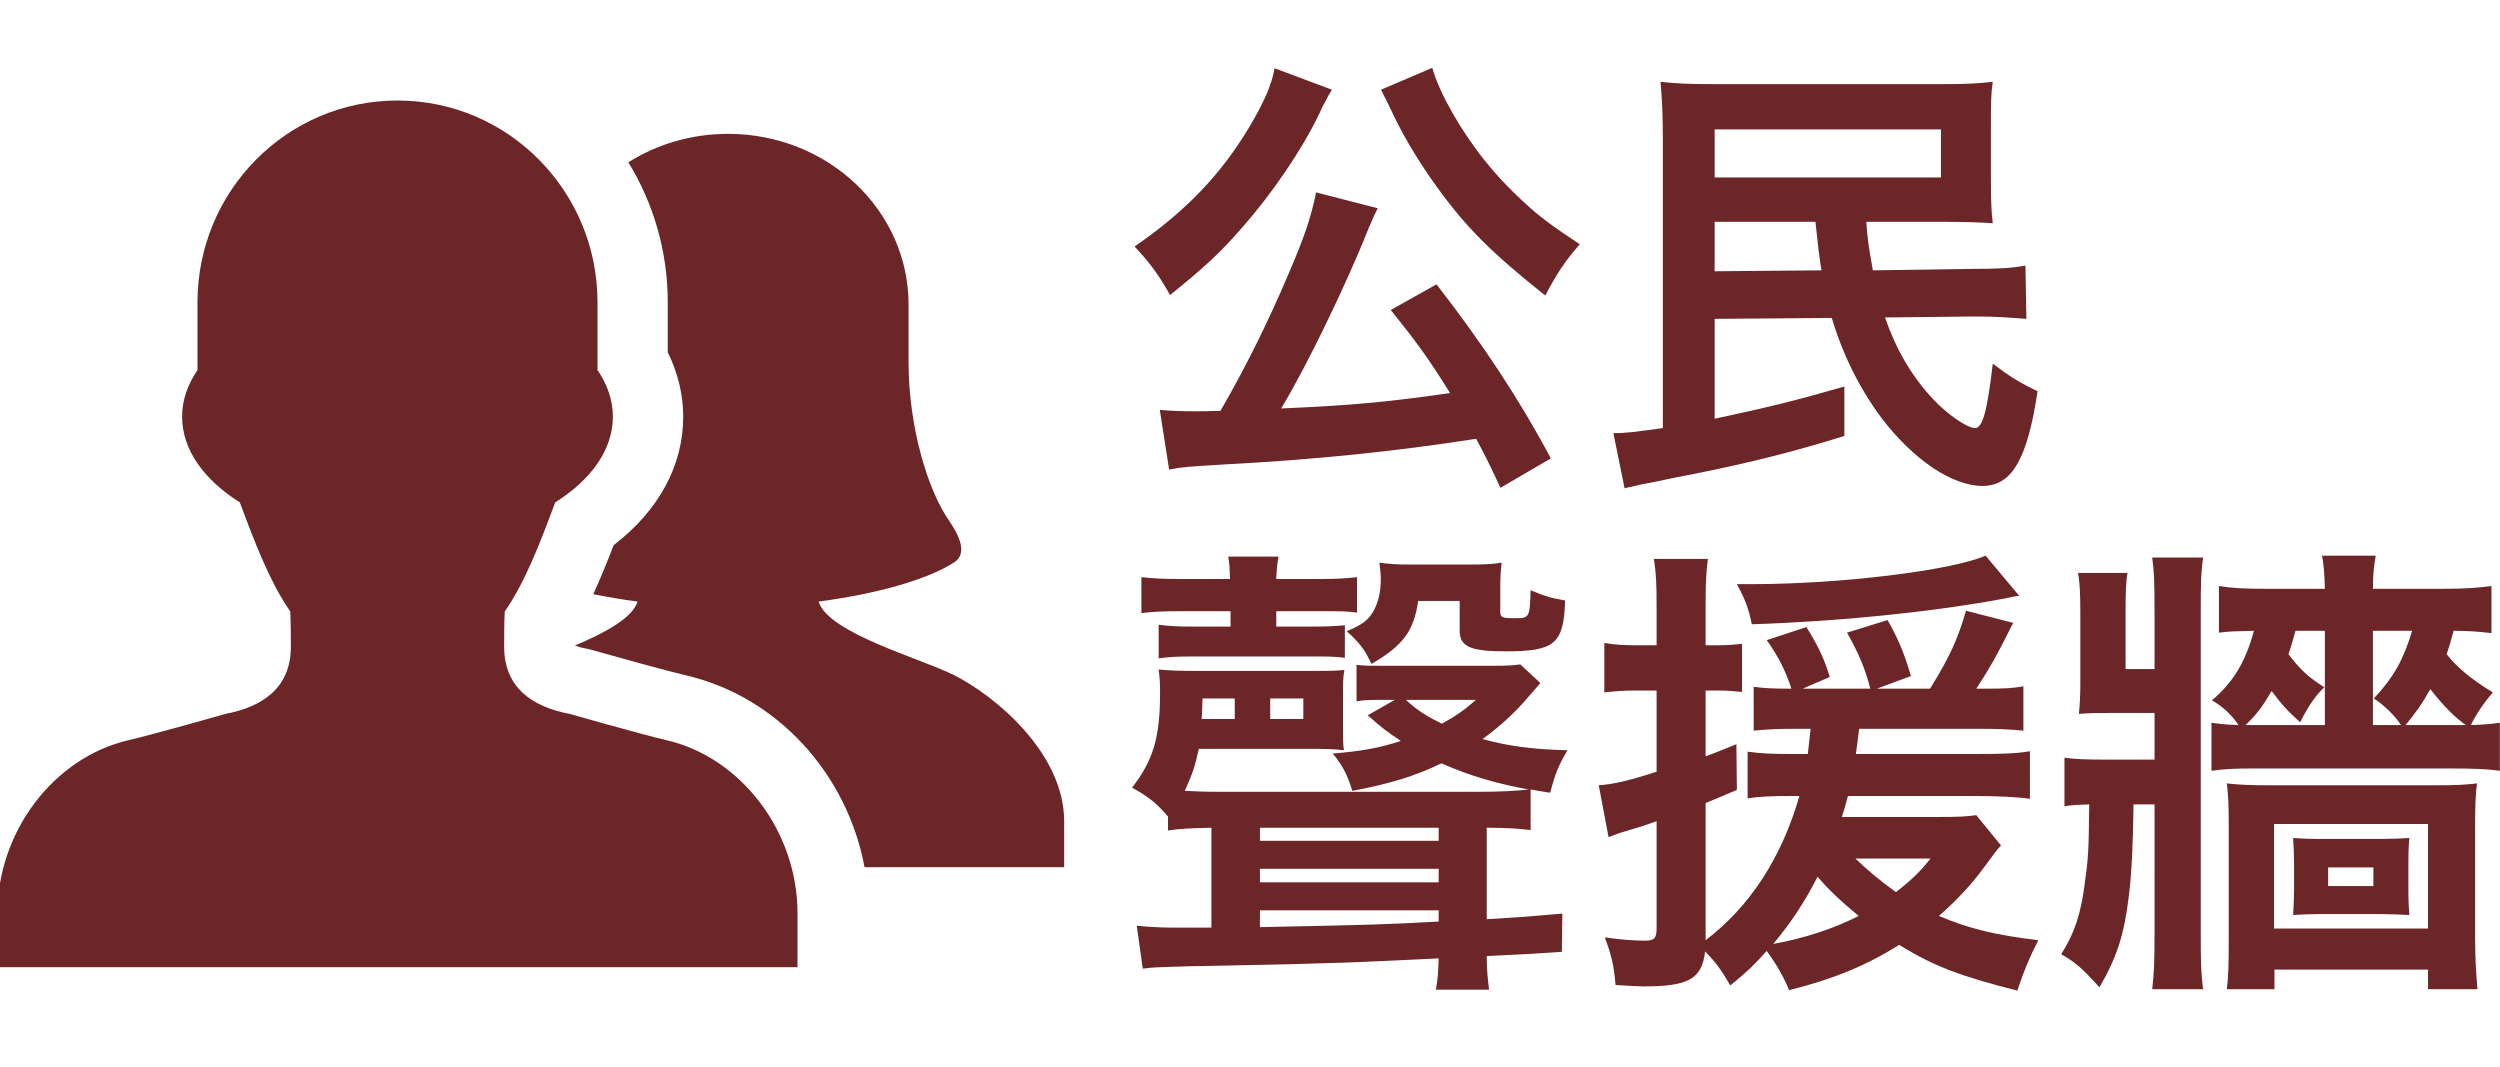
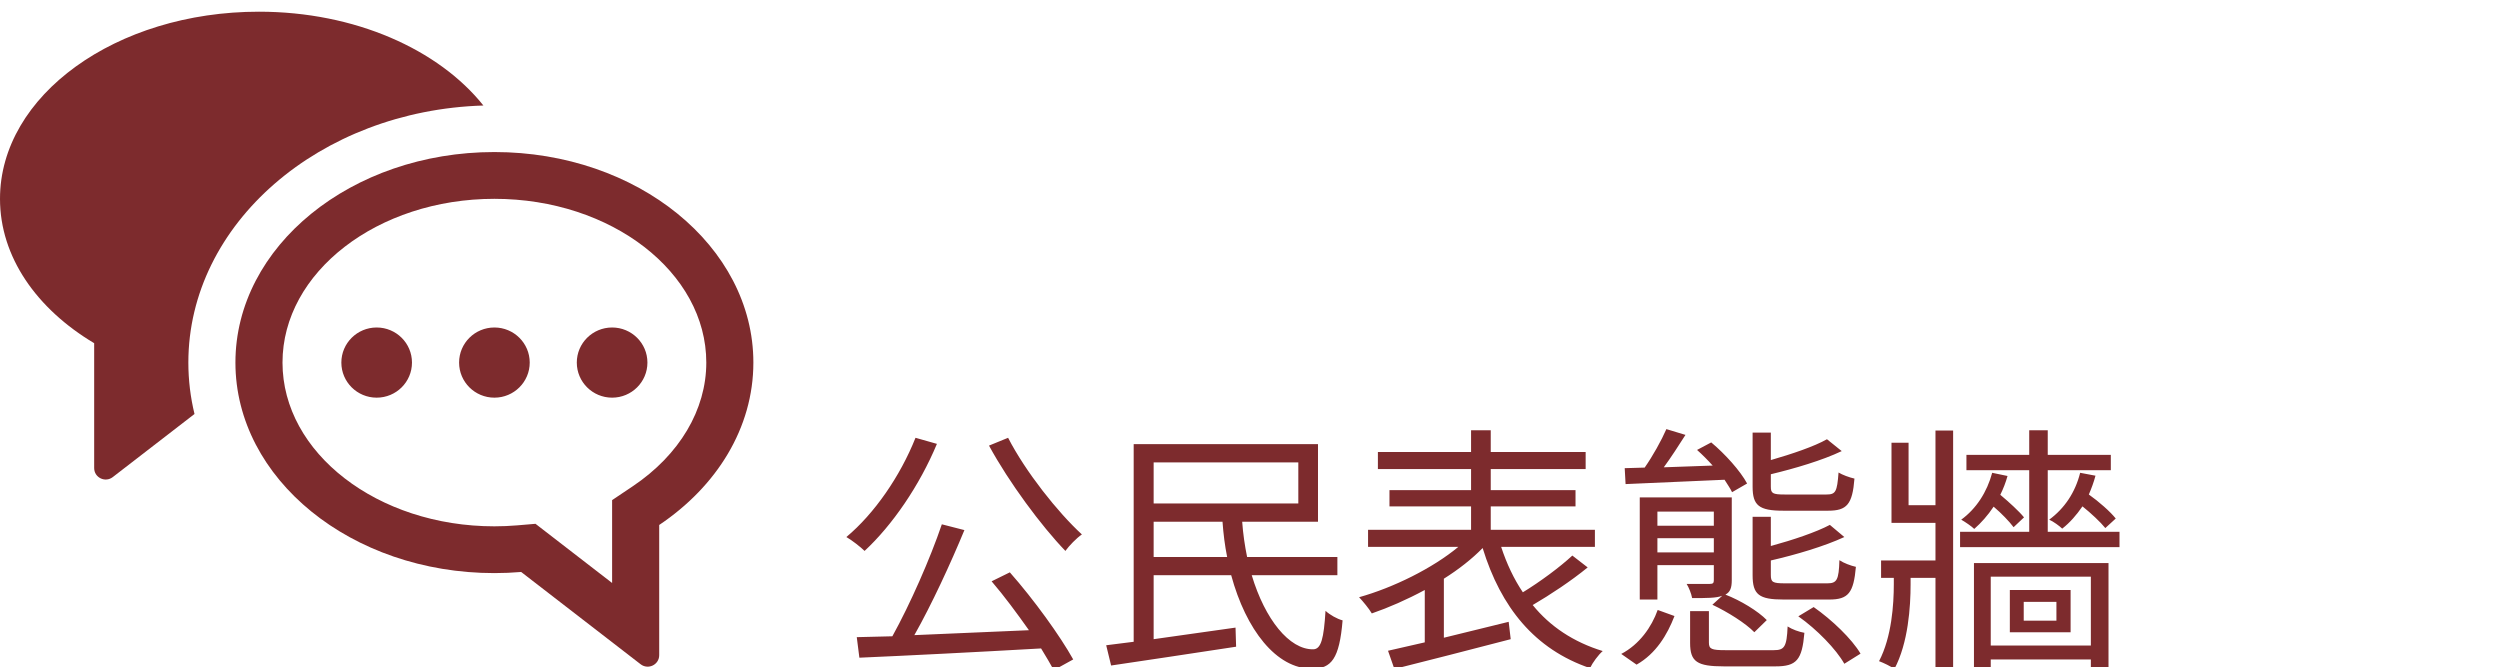
- <svg xmlns="http://www.w3.org/2000/svg" width="150px" height="64px" viewBox="0 0 150 64" version="1.1">
+ <svg xmlns="http://www.w3.org/2000/svg" width="135px" height="36px" viewBox="0 0 135 36" version="1.1">
  <defs />
  <g id="Page-1" stroke="none" stroke-width="1" fill="none" fill-rule="evenodd">
-     <g id="people-selected">
-       <g id="聲援牆-+-公民" transform="translate(67, 4)" fill="#6C2628">
-         <path d="M26.051,23.504 C24.175,19.976 21.935,16.588 19.191,13.06 L16.447,14.6 C18.043,16.588 18.715,17.512 20.003,19.584 C16.279,20.116 14.291,20.312 9.867,20.508 C11.295,18.184 13.787,13.06 15.103,9.728 C15.383,9.056 15.495,8.832 15.663,8.496 L11.967,7.544 C11.659,9.056 11.267,10.204 10.343,12.36 C9.111,15.272 7.711,18.1 6.227,20.648 C5.443,20.676 5.275,20.676 4.631,20.676 C3.847,20.676 3.203,20.648 2.587,20.592 L3.147,24.176 C3.987,24.008 4.211,24.008 6.423,23.868 C11.827,23.588 16.727,23.084 21.571,22.328 C22.075,23.28 22.327,23.756 23.027,25.268 L26.051,23.504 Z M9.475,0.096 C9.307,1.076 8.859,2.084 7.991,3.568 C6.255,6.48 4.155,8.664 1.075,10.792 C1.943,11.716 2.503,12.444 3.203,13.704 C5.247,12.052 6.171,11.212 7.515,9.672 C9.335,7.6 11.099,5.024 12.163,2.812 C12.359,2.364 12.359,2.364 12.527,2.084 C12.611,1.944 12.639,1.86 12.667,1.804 C12.807,1.552 12.807,1.552 12.919,1.384 L9.475,0.096 Z M15.859,1.384 C15.943,1.552 15.943,1.552 16.083,1.832 C16.279,2.196 16.279,2.196 16.363,2.392 C16.503,2.7 16.615,2.896 16.671,3.036 C17.343,4.408 18.211,5.836 19.247,7.264 C21.011,9.7 22.523,11.184 25.715,13.732 C26.415,12.416 26.863,11.716 27.787,10.652 C26.219,9.616 25.855,9.336 25.127,8.748 C23.895,7.684 22.915,6.676 22.047,5.584 C20.619,3.792 19.331,1.524 18.939,0.068 L15.859,1.384 Z M49.515,9.308 C50.803,9.308 51.643,9.336 52.567,9.392 C52.483,8.748 52.455,8.02 52.455,6.816 L52.455,3.596 C52.455,2.196 52.455,1.636 52.567,0.908 C51.643,1.02 50.887,1.048 49.431,1.048 L36.019,1.048 C34.367,1.048 33.639,1.02 32.631,0.908 C32.715,1.888 32.771,2.812 32.771,4.296 L32.771,21.684 C31.147,21.908 30.559,21.992 29.803,21.992 L30.475,25.296 C30.867,25.212 30.979,25.184 31.455,25.072 C32.155,24.932 32.155,24.932 32.603,24.848 C33.051,24.736 34.115,24.54 34.955,24.372 C38.231,23.7 40.471,23.14 43.663,22.16 L43.663,19.192 C40.555,20.088 39.015,20.452 35.879,21.124 L35.879,15.132 L42.907,15.076 C43.579,17.316 44.587,19.332 45.903,21.096 C47.807,23.588 50.131,25.156 51.951,25.156 C53.715,25.156 54.639,23.56 55.255,19.472 C54.191,18.968 53.603,18.604 52.567,17.82 C52.231,20.704 51.951,21.684 51.503,21.684 C51.027,21.684 49.823,20.844 49.011,19.976 C47.695,18.576 46.771,16.98 46.099,15.048 L51.111,14.992 L51.839,14.992 C52.651,14.992 53.491,15.048 54.583,15.132 L54.527,11.94 C53.687,12.08 53.043,12.136 51.111,12.136 L45.371,12.22 C45.119,10.792 45.035,10.26 44.979,9.308 L49.515,9.308 Z M41.927,9.308 C42.067,10.652 42.179,11.632 42.291,12.22 L35.879,12.276 L35.879,9.308 L41.927,9.308 Z M35.879,3.764 L49.459,3.764 L49.459,6.648 L35.879,6.648 L35.879,3.764 Z" id="公民" />
-         <path d="M6.132,43.508 C5.32,43.508 4.648,43.48 4.088,43.452 C4.564,42.388 4.704,41.968 4.928,40.932 L11.312,40.932 C12.516,40.932 12.964,40.932 13.636,41.016 C13.58,40.68 13.58,40.26 13.58,39.42 L13.58,37.656 C13.58,36.984 13.58,36.648 13.664,36.2 C13.076,36.256 12.74,36.256 11.396,36.256 L4.844,36.256 C3.668,36.256 3.164,36.228 2.52,36.172 C2.576,36.62 2.604,36.872 2.604,37.6 C2.604,40.26 2.184,41.632 0.924,43.256 C1.96,43.844 2.38,44.18 3.08,44.992 L3.08,45.832 C3.78,45.72 4.396,45.692 5.684,45.664 L5.684,51.656 L3.276,51.656 C2.576,51.656 1.764,51.6 1.204,51.544 L1.568,54.12 C2.184,54.036 2.436,54.036 3.332,54.008 C4.088,53.98 4.088,53.98 5.628,53.952 C10.192,53.868 11.06,53.84 13.72,53.756 C15.792,53.672 16.996,53.616 19.32,53.504 C19.292,54.4 19.264,54.764 19.152,55.38 L22.344,55.38 C22.26,54.708 22.204,54.148 22.204,53.364 C24.052,53.28 25.564,53.196 26.712,53.112 L26.74,50.816 C24.5,51.012 24.5,51.012 22.204,51.152 L22.204,45.664 C23.464,45.664 24.136,45.72 24.836,45.804 L24.836,43.368 C25.312,43.452 25.452,43.48 26.012,43.564 C26.292,42.472 26.516,41.912 27.048,41.016 C24.92,40.96 23.492,40.764 21.952,40.344 C22.988,39.588 23.912,38.748 24.668,37.852 C25.06,37.404 25.256,37.18 25.424,36.984 L24.22,35.864 C23.772,35.92 23.436,35.948 22.512,35.948 L16.044,35.948 C15.12,35.948 14.896,35.948 14.392,35.892 L14.392,38.076 C14.924,37.992 15.204,37.992 16.184,37.992 L16.688,37.992 L15.064,38.916 C15.876,39.644 16.24,39.924 17.052,40.456 C15.68,40.904 14.644,41.072 12.964,41.212 C13.552,41.912 13.86,42.528 14.14,43.452 C16.352,43.032 17.864,42.584 19.488,41.8 C21.196,42.556 22.848,43.032 24.724,43.368 C24.024,43.452 23.072,43.508 21.672,43.508 L6.132,43.508 Z M21.56,37.992 C20.86,38.608 20.328,38.972 19.516,39.42 C18.592,38.972 17.976,38.58 17.36,37.992 L21.56,37.992 Z M8.596,50.62 L19.32,50.62 L19.32,51.292 C16.24,51.46 15.624,51.488 8.596,51.628 L8.596,50.62 Z M8.596,48.94 L8.596,48.128 L19.32,48.128 L19.32,48.94 L8.596,48.94 Z M8.596,46.448 L8.596,45.664 L19.32,45.664 L19.32,46.448 L8.596,46.448 Z M7.084,37.908 L7.084,39.14 L5.096,39.14 C5.124,38.916 5.124,38.664 5.152,37.908 L7.084,37.908 Z M9.212,39.14 L9.212,37.908 L11.2,37.908 L11.2,39.14 L9.212,39.14 Z M6.832,32.672 L6.832,33.596 L4.676,33.596 C3.668,33.596 3.136,33.568 2.52,33.484 L2.52,35.5 C3.136,35.416 3.528,35.388 4.648,35.388 L11.508,35.388 C12.768,35.388 13.104,35.388 13.692,35.472 L13.692,33.512 C13.132,33.568 12.656,33.596 11.536,33.596 L9.576,33.596 L9.576,32.672 L12.236,32.672 C13.468,32.672 13.804,32.672 14.42,32.756 L14.42,30.628 C13.692,30.712 13.104,30.74 12.18,30.74 L9.576,30.74 C9.604,30.096 9.632,29.816 9.716,29.396 L6.692,29.396 C6.776,29.844 6.776,30.068 6.804,30.74 L3.892,30.74 C2.828,30.74 2.24,30.712 1.484,30.628 L1.484,32.784 C2.24,32.7 2.716,32.672 3.892,32.672 L6.832,32.672 Z M20.58,32.056 L20.58,33.82 C20.58,34.8 21.196,35.08 23.352,35.08 C26.292,35.08 26.824,34.632 26.908,32.028 C26.068,31.888 25.62,31.748 24.836,31.412 C24.78,33.092 24.78,33.092 23.828,33.092 C23.128,33.092 23.016,33.036 23.016,32.7 L23.016,31.3 C23.016,30.656 23.044,30.236 23.1,29.76 C22.596,29.844 22.176,29.872 21.056,29.872 L17.724,29.872 C16.744,29.872 16.408,29.844 15.764,29.76 C15.82,30.18 15.848,30.46 15.848,30.74 C15.848,31.58 15.68,32.196 15.372,32.728 C15.064,33.232 14.728,33.484 13.804,33.876 C14.588,34.576 14.896,34.996 15.288,35.836 C17.164,34.744 17.836,33.876 18.088,32.056 L20.58,32.056 Z M41.636,39.728 C41.58,40.288 41.552,40.484 41.468,41.24 L40.544,41.24 C39.424,41.24 38.612,41.212 37.856,41.1 L37.856,43.9 C38.584,43.788 39.34,43.76 40.488,43.76 L40.964,43.76 C39.9,47.456 37.996,50.396 35.336,52.412 L35.336,44.18 C36.176,43.844 36.316,43.76 37.212,43.396 L37.184,40.652 C36.288,41.016 35.952,41.156 35.336,41.38 L35.336,37.432 L36.064,37.432 C36.624,37.432 36.988,37.46 37.52,37.516 L37.52,34.632 C36.988,34.688 36.624,34.716 36.064,34.716 L35.336,34.716 L35.336,32.392 C35.336,30.992 35.364,30.32 35.476,29.536 L32.228,29.536 C32.368,30.348 32.396,31.02 32.396,32.42 L32.396,34.716 L31.192,34.716 C30.408,34.716 29.904,34.688 29.26,34.576 L29.26,37.544 C30.016,37.46 30.492,37.432 31.164,37.432 L32.396,37.432 L32.396,42.304 C30.66,42.864 29.764,43.06 28.924,43.116 L29.512,46.224 C30.268,45.944 30.268,45.944 30.856,45.776 C31.528,45.58 31.612,45.552 32.396,45.272 L32.396,51.684 C32.396,52.3 32.256,52.44 31.696,52.44 C31.024,52.44 30.324,52.384 29.288,52.244 C29.68,53.28 29.848,53.98 29.932,55.1 C30.856,55.156 31.276,55.184 31.612,55.184 C34.328,55.184 35.112,54.736 35.308,53.084 C35.952,53.756 36.232,54.12 36.82,55.128 C37.884,54.26 38.276,53.868 39.004,53.056 C39.592,53.868 40.012,54.596 40.348,55.408 C42.952,54.764 44.94,53.952 46.956,52.692 C49.028,53.98 50.624,54.568 54.04,55.436 C54.46,54.176 54.768,53.448 55.3,52.412 C52.724,52.104 51.1,51.712 49.336,50.956 C50.428,50.004 51.38,48.968 52.08,47.988 C52.78,47.036 52.78,47.036 53.06,46.728 L51.576,44.908 C51.072,44.992 50.456,45.02 49.196,45.02 L43.512,45.02 C43.68,44.488 43.736,44.292 43.876,43.76 L51.576,43.76 C52.78,43.76 54.012,43.816 54.796,43.928 L54.796,41.072 C54.012,41.212 53.144,41.24 51.576,41.24 L44.352,41.24 C44.436,40.652 44.464,40.4 44.548,39.728 L51.716,39.728 C52.808,39.728 53.592,39.756 54.404,39.84 L54.404,37.18 C53.788,37.292 53.256,37.32 52.22,37.32 L51.576,37.32 C52.276,36.256 52.78,35.416 53.788,33.372 L50.96,32.644 C50.456,34.38 49.98,35.416 48.804,37.32 L45.612,37.32 L47.656,36.564 C47.236,35.136 46.9,34.352 46.256,33.204 L43.82,33.96 C44.492,35.136 44.912,36.116 45.22,37.32 L41.16,37.32 L42.784,36.62 C42.476,35.556 42.056,34.688 41.384,33.624 L39.004,34.408 C39.704,35.388 40.124,36.228 40.488,37.32 L40.348,37.32 C39.424,37.32 38.808,37.292 38.22,37.208 L38.22,39.84 C38.976,39.756 39.788,39.728 40.712,39.728 L41.636,39.728 Z M42.056,48.604 C42.644,49.304 43.4,50.032 44.52,50.956 C42.98,51.74 41.244,52.3 39.396,52.636 C40.488,51.32 41.244,50.172 42.056,48.604 L42.056,48.604 Z M48.832,47.512 C48.188,48.324 47.684,48.8 46.76,49.528 C45.78,48.828 45.052,48.212 44.324,47.512 L48.832,47.512 Z M52.136,29.34 C50.064,30.236 43.428,31.048 38.136,31.048 L37.212,31.048 C37.744,32.028 37.912,32.504 38.108,33.456 C43.428,33.288 49.112,32.7 53.396,31.888 C53.9,31.776 53.9,31.776 54.152,31.748 L52.136,29.34 Z M82.488,31.16 C81.648,31.272 80.892,31.328 79.548,31.328 L75.376,31.328 C75.376,30.488 75.432,29.956 75.544,29.34 L72.324,29.34 C72.436,29.956 72.464,30.404 72.492,31.328 L69.076,31.328 C67.676,31.328 67.004,31.3 66.136,31.16 L66.136,33.96 C66.78,33.876 67.116,33.876 68.236,33.848 C67.732,35.724 66.976,36.956 65.716,38.02 C66.304,38.356 66.864,38.832 67.312,39.504 C66.556,39.476 66.276,39.448 65.688,39.364 L65.688,42.248 C66.444,42.136 67.088,42.108 68.236,42.108 L79.884,42.108 C81.48,42.108 82.208,42.136 82.992,42.248 L82.992,39.364 C82.404,39.448 82.04,39.476 81.256,39.504 C81.508,38.944 82.04,38.16 82.572,37.544 C81.368,36.816 80.416,36.06 79.8,35.248 C79.94,34.828 79.968,34.744 80.22,33.848 C81.116,33.848 81.816,33.904 82.488,33.988 L82.488,31.16 Z M80.5,39.504 L77.336,39.504 C77.924,38.776 78.288,38.3 78.82,37.348 C79.576,38.328 80.304,39.056 80.948,39.504 L80.5,39.504 Z M75.376,39.504 L75.376,33.848 L77.728,33.848 C77.196,35.612 76.608,36.648 75.432,37.908 C76.076,38.328 76.776,39.028 77.056,39.504 L75.376,39.504 Z M72.492,33.848 L72.492,39.504 L67.732,39.504 C68.404,38.86 68.74,38.412 69.3,37.46 C69.832,38.188 70.28,38.692 71.008,39.336 C71.484,38.384 71.988,37.656 72.464,37.236 C71.512,36.648 70.98,36.144 70.308,35.248 C70.504,34.688 70.56,34.464 70.728,33.848 L72.492,33.848 Z M62.272,36.144 L60.536,36.144 L60.536,32.56 C60.536,31.412 60.564,30.88 60.648,30.376 L57.68,30.376 C57.792,30.936 57.82,31.692 57.82,32.812 L57.82,37.012 C57.82,37.656 57.792,38.244 57.736,38.832 C58.464,38.776 58.856,38.776 59.808,38.776 L62.272,38.776 L62.272,41.576 L59.388,41.576 C58.072,41.576 57.512,41.548 56.868,41.464 L56.868,44.376 C57.372,44.292 57.624,44.292 58.352,44.264 C58.324,47.148 58.296,47.428 58.1,48.912 C57.848,50.872 57.484,51.964 56.672,53.252 C57.54,53.756 57.904,54.064 58.968,55.24 C60.004,53.448 60.452,52.104 60.732,49.752 C60.9,48.408 60.984,46.616 61.012,44.264 L62.272,44.264 L62.272,52.02 C62.272,53.728 62.244,54.372 62.132,55.352 L65.184,55.352 C65.072,54.512 65.044,53.784 65.044,52.02 L65.044,32.784 C65.044,30.796 65.072,30.236 65.184,29.452 L62.132,29.452 C62.244,30.32 62.272,30.74 62.272,32.784 L62.272,36.144 Z M70.644,49.388 C70.644,49.892 70.616,50.396 70.588,50.9 C71.064,50.872 71.624,50.844 72.156,50.844 L75.852,50.844 C76.384,50.844 76.944,50.872 77.56,50.9 C77.532,50.508 77.504,50.06 77.504,49.5 L77.504,47.792 C77.504,47.26 77.504,46.98 77.56,46.28 C77.112,46.308 76.468,46.336 75.88,46.336 L72.156,46.336 C71.54,46.336 71.036,46.308 70.588,46.28 C70.616,46.728 70.644,47.26 70.644,47.764 L70.644,49.388 Z M72.688,48.044 L75.404,48.044 L75.404,49.164 L72.688,49.164 L72.688,48.044 Z M69.468,54.176 L78.68,54.176 L78.68,55.352 L81.648,55.352 C81.564,54.4 81.508,53.448 81.508,52.272 L81.508,45.412 C81.508,44.264 81.536,43.676 81.62,43.004 C80.92,43.088 80.332,43.116 79.268,43.116 L69.104,43.116 C68.068,43.116 67.312,43.088 66.612,43.004 C66.696,43.76 66.724,44.208 66.724,45.468 L66.724,52.412 C66.724,54.036 66.696,54.68 66.612,55.352 L69.468,55.352 L69.468,54.176 Z M69.44,45.44 L78.68,45.44 L78.68,51.712 L69.44,51.712 L69.44,45.44 Z" id="聲援牆" />
-       </g>
-       <g id="Imported-Layers-2" transform="translate(-1, 6)" fill="#6D2627">
-         <path d="M58.236,34.504 C56.238,33.5 50.698,31.994 50.115,30.093 C53.703,29.623 56.729,28.737 58.265,27.731 C59.099,27.186 58.495,26.037 57.928,25.217 C56.687,23.42 55.514,19.67 55.514,15.715 L55.514,12.273 C55.514,6.617 50.667,2.031 44.684,2.031 C42.471,2.031 40.415,2.66 38.7,3.737 C40.2,6.184 41.065,9.059 41.065,12.134 L41.065,15.135 C41.676,16.366 41.993,17.683 41.993,19.002 C41.993,21.936 40.523,24.633 37.819,26.711 C37.448,27.678 37.045,28.672 36.597,29.65 C37.434,29.821 38.324,29.971 39.252,30.093 C38.948,31.086 37.291,31.971 35.493,32.733 C35.631,32.787 35.836,32.851 36.137,32.907 L36.311,32.941 L36.481,32.988 C37.666,33.325 40.989,34.252 42.116,34.511 C47.622,35.773 51.821,40.414 52.874,46.032 L64.85,46.032 L64.85,43.281 C64.85,39.17 60.691,35.738 58.236,34.504" id="Fill-1" />
-         <path d="M40.979,38.409 C39.517,38.071 35.186,36.838 35.186,36.838 C32.91,36.404 31.25,35.242 31.25,32.812 L31.25,32.626 C31.25,31.961 31.253,31.315 31.286,30.69 C32.513,28.915 33.392,26.61 34.313,24.143 C36.455,22.793 37.773,20.991 37.773,19.002 C37.773,18.013 37.442,17.071 36.85,16.203 L36.85,12.135 C36.85,5.45 31.478,0.031 24.85,0.031 C18.222,0.031 12.85,5.45 12.85,12.135 L12.85,16.203 C12.257,17.07 11.926,18.013 11.926,19.002 C11.926,20.991 13.247,22.793 15.389,24.143 C16.31,26.609 17.188,28.914 18.416,30.689 C18.447,31.315 18.451,31.96 18.451,32.626 L18.451,32.812 C18.451,35.242 16.79,36.404 14.515,36.838 C14.515,36.838 10.184,38.071 8.721,38.409 C4.208,39.45 0.85,43.922 0.85,48.781 L0.85,52.032 L48.85,52.032 L48.85,48.781 C48.85,43.922 45.494,39.45 40.979,38.409" id="Fill-2" />
+     <g id="people-selected" fill="#7D2B2D">
+       <text id="公民表態牆" font-family="Hiragino Kaku Gothic ProN" font-size="14" font-weight="313">
+         <tspan x="45" y="35">公民表態牆</tspan>
+       </text>
+       <g id="people" transform="translate(0, 0.631579)">
+         <path d="M10.171,18.947 C10.171,11.453 17.265,5.331 26.104,5.066 C23.688,2.039 19.167,0 13.984,0 C6.261,0 0,4.524 0,10.105 C0,13.244 1.979,16.047 5.085,17.901 L5.085,24.644 C5.085,25.158 5.68,25.448 6.089,25.132 L10.503,21.724 C10.286,20.826 10.171,19.898 10.171,18.947" id="Fill-1" />
+         <path d="M26.698,7.579 C18.974,7.579 12.713,12.669 12.713,18.947 C12.713,25.226 18.974,30.316 26.698,30.316 C27.186,30.316 27.668,30.295 28.143,30.255 L34.593,35.237 C35.002,35.553 35.597,35.264 35.597,34.749 L35.597,27.717 C38.703,25.632 40.682,22.478 40.682,18.947 C40.682,12.669 34.421,7.579 26.698,7.579 L26.698,7.579 L26.698,7.579 Z M34.173,25.624 L33.054,26.375 L33.054,30.849 L28.917,27.654 L27.926,27.738 C27.526,27.772 27.112,27.79 26.698,27.79 C20.388,27.79 15.255,23.824 15.255,18.947 C15.255,14.071 20.388,10.105 26.698,10.105 C33.007,10.105 38.14,14.071 38.14,18.947 C38.14,21.497 36.694,23.931 34.173,25.624 L34.173,25.624 L34.173,25.624 Z M33.054,17.053 C32.001,17.053 31.147,17.901 31.147,18.947 C31.147,19.994 32.001,20.842 33.054,20.842 C34.107,20.842 34.961,19.994 34.961,18.947 C34.961,17.901 34.107,17.053 33.054,17.053 L33.054,17.053 L33.054,17.053 Z M20.34,17.053 C19.287,17.053 18.433,17.901 18.433,18.947 C18.433,19.994 19.287,20.842 20.34,20.842 C21.393,20.842 22.247,19.994 22.247,18.947 C22.247,17.901 21.393,17.053 20.34,17.053 L20.34,17.053 L20.34,17.053 Z M26.698,17.053 C25.644,17.053 24.791,17.901 24.791,18.947 C24.791,19.994 25.644,20.842 26.698,20.842 C27.75,20.842 28.605,19.994 28.605,18.947 C28.605,17.901 27.75,17.053 26.698,17.053 L26.698,17.053 L26.698,17.053 Z" id="Fill-2" />
      </g>
    </g>
  </g>
</svg>
